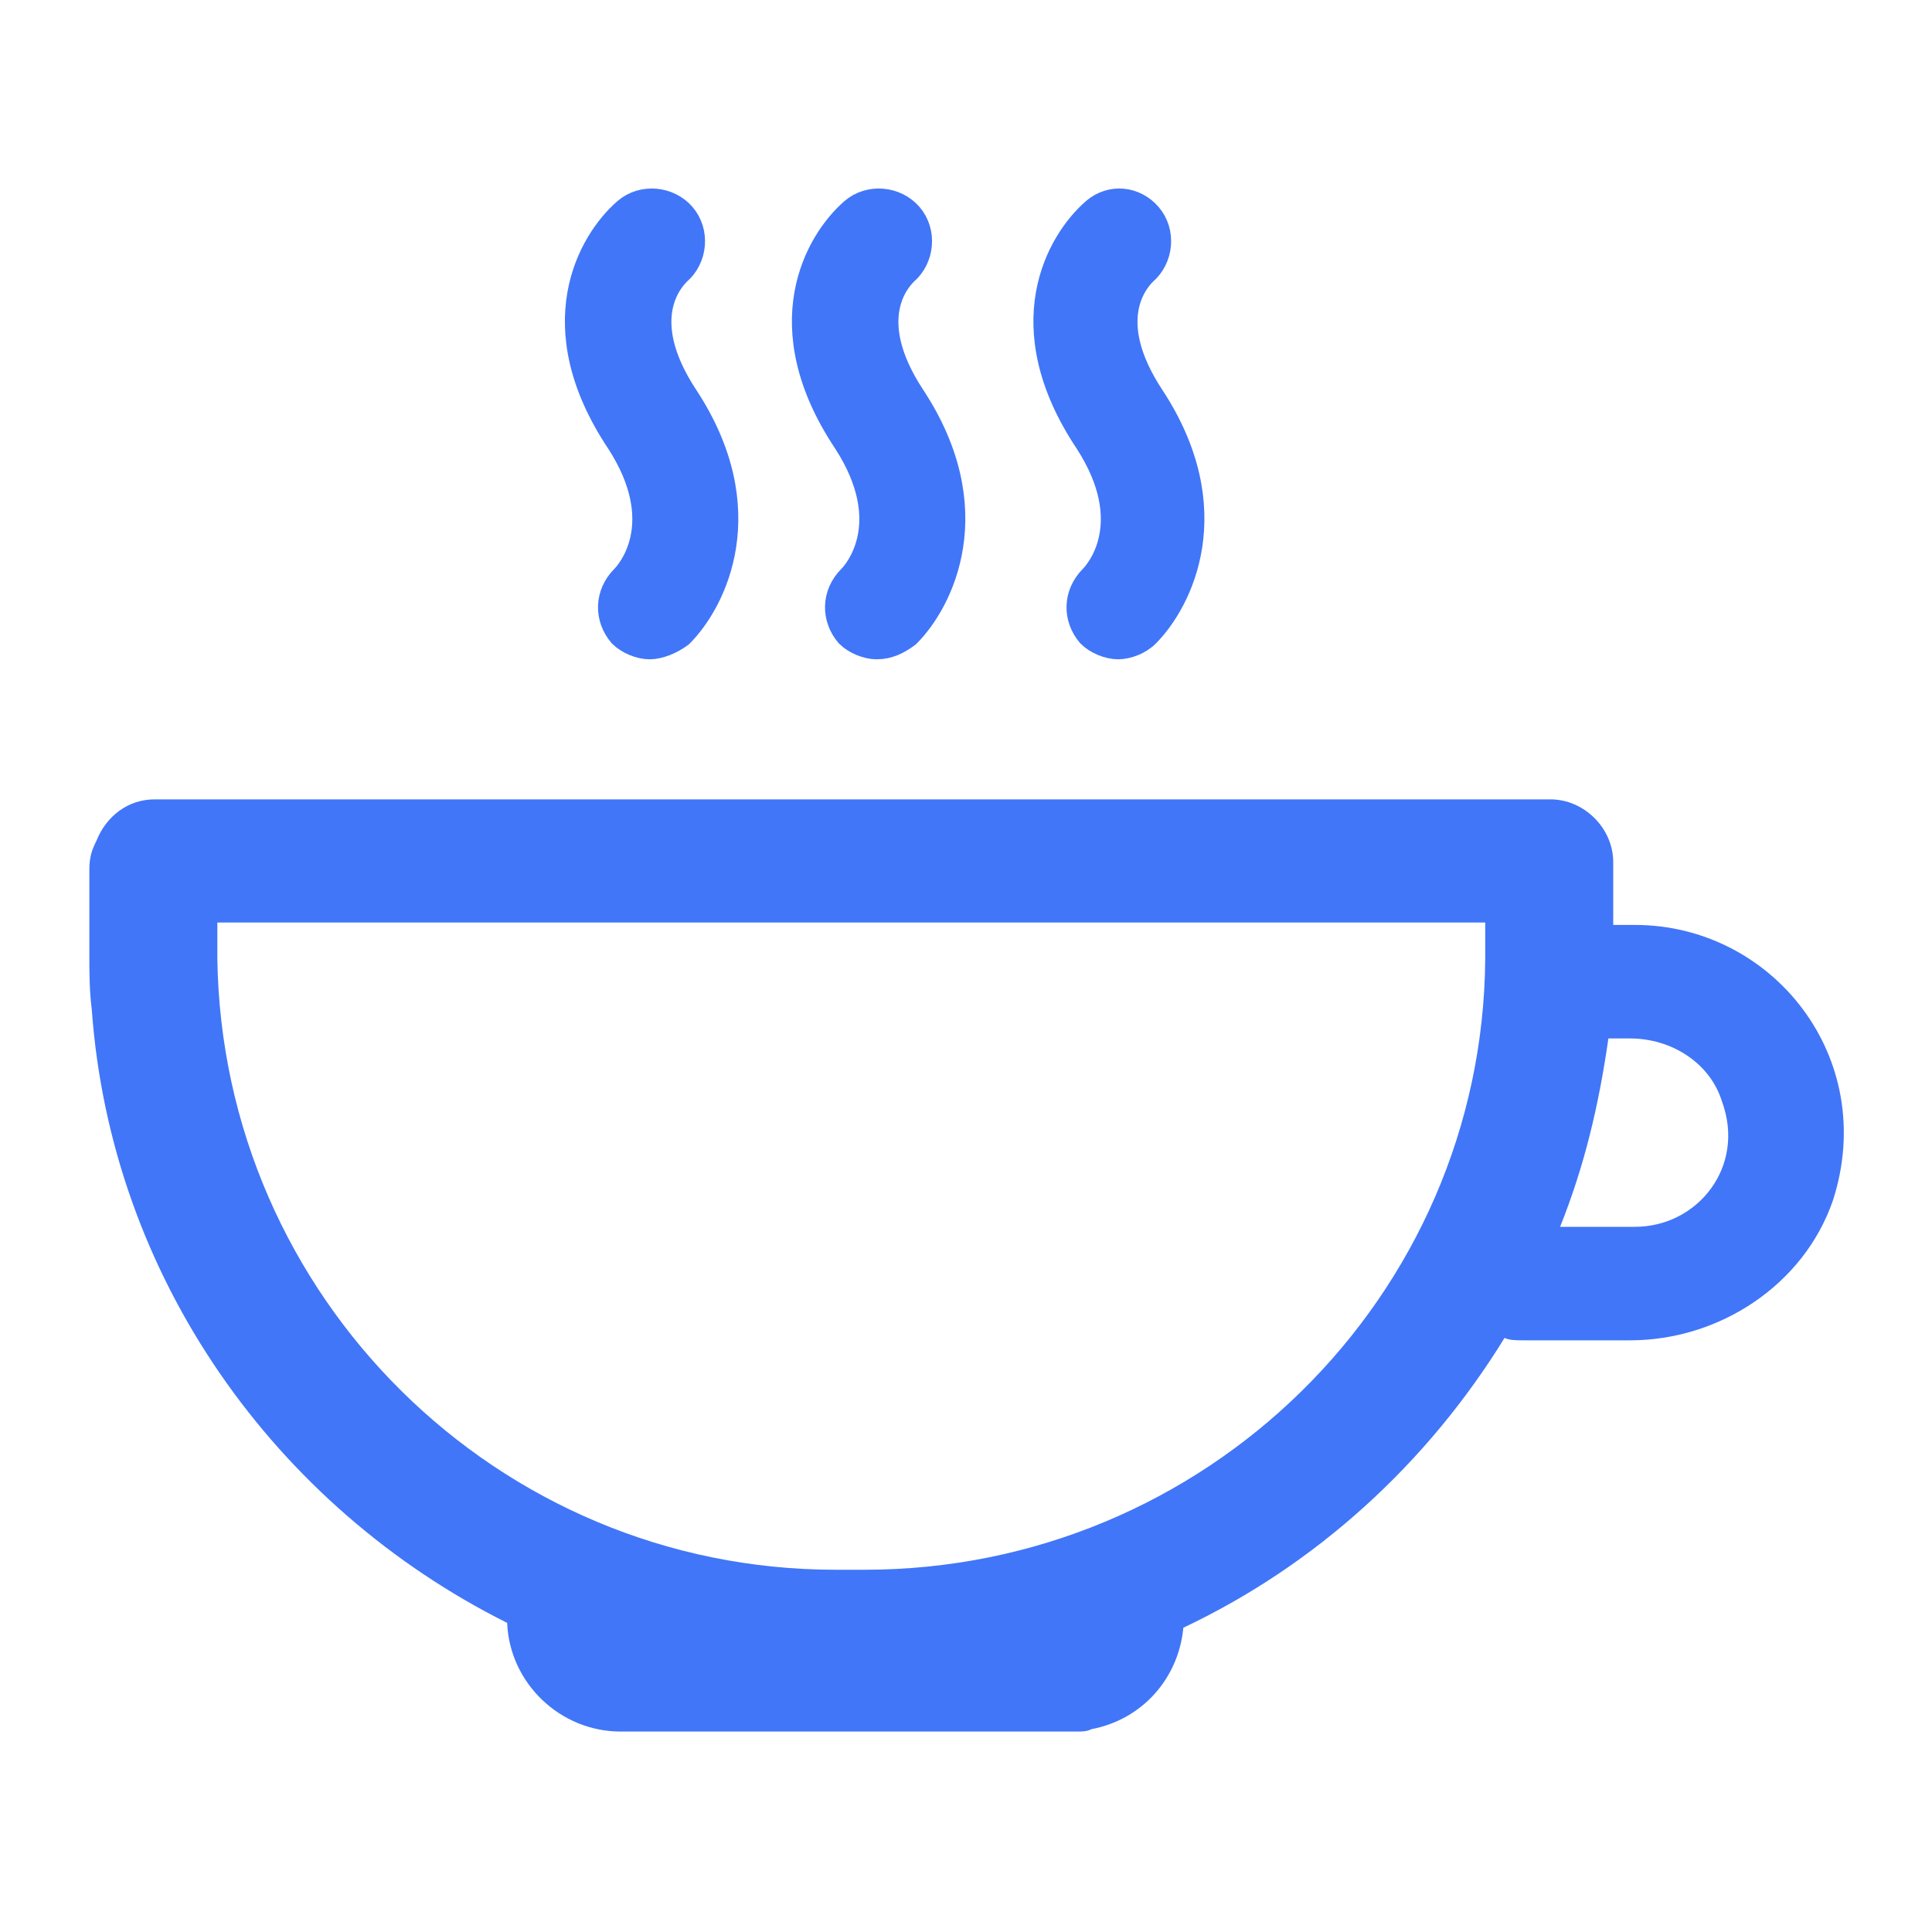
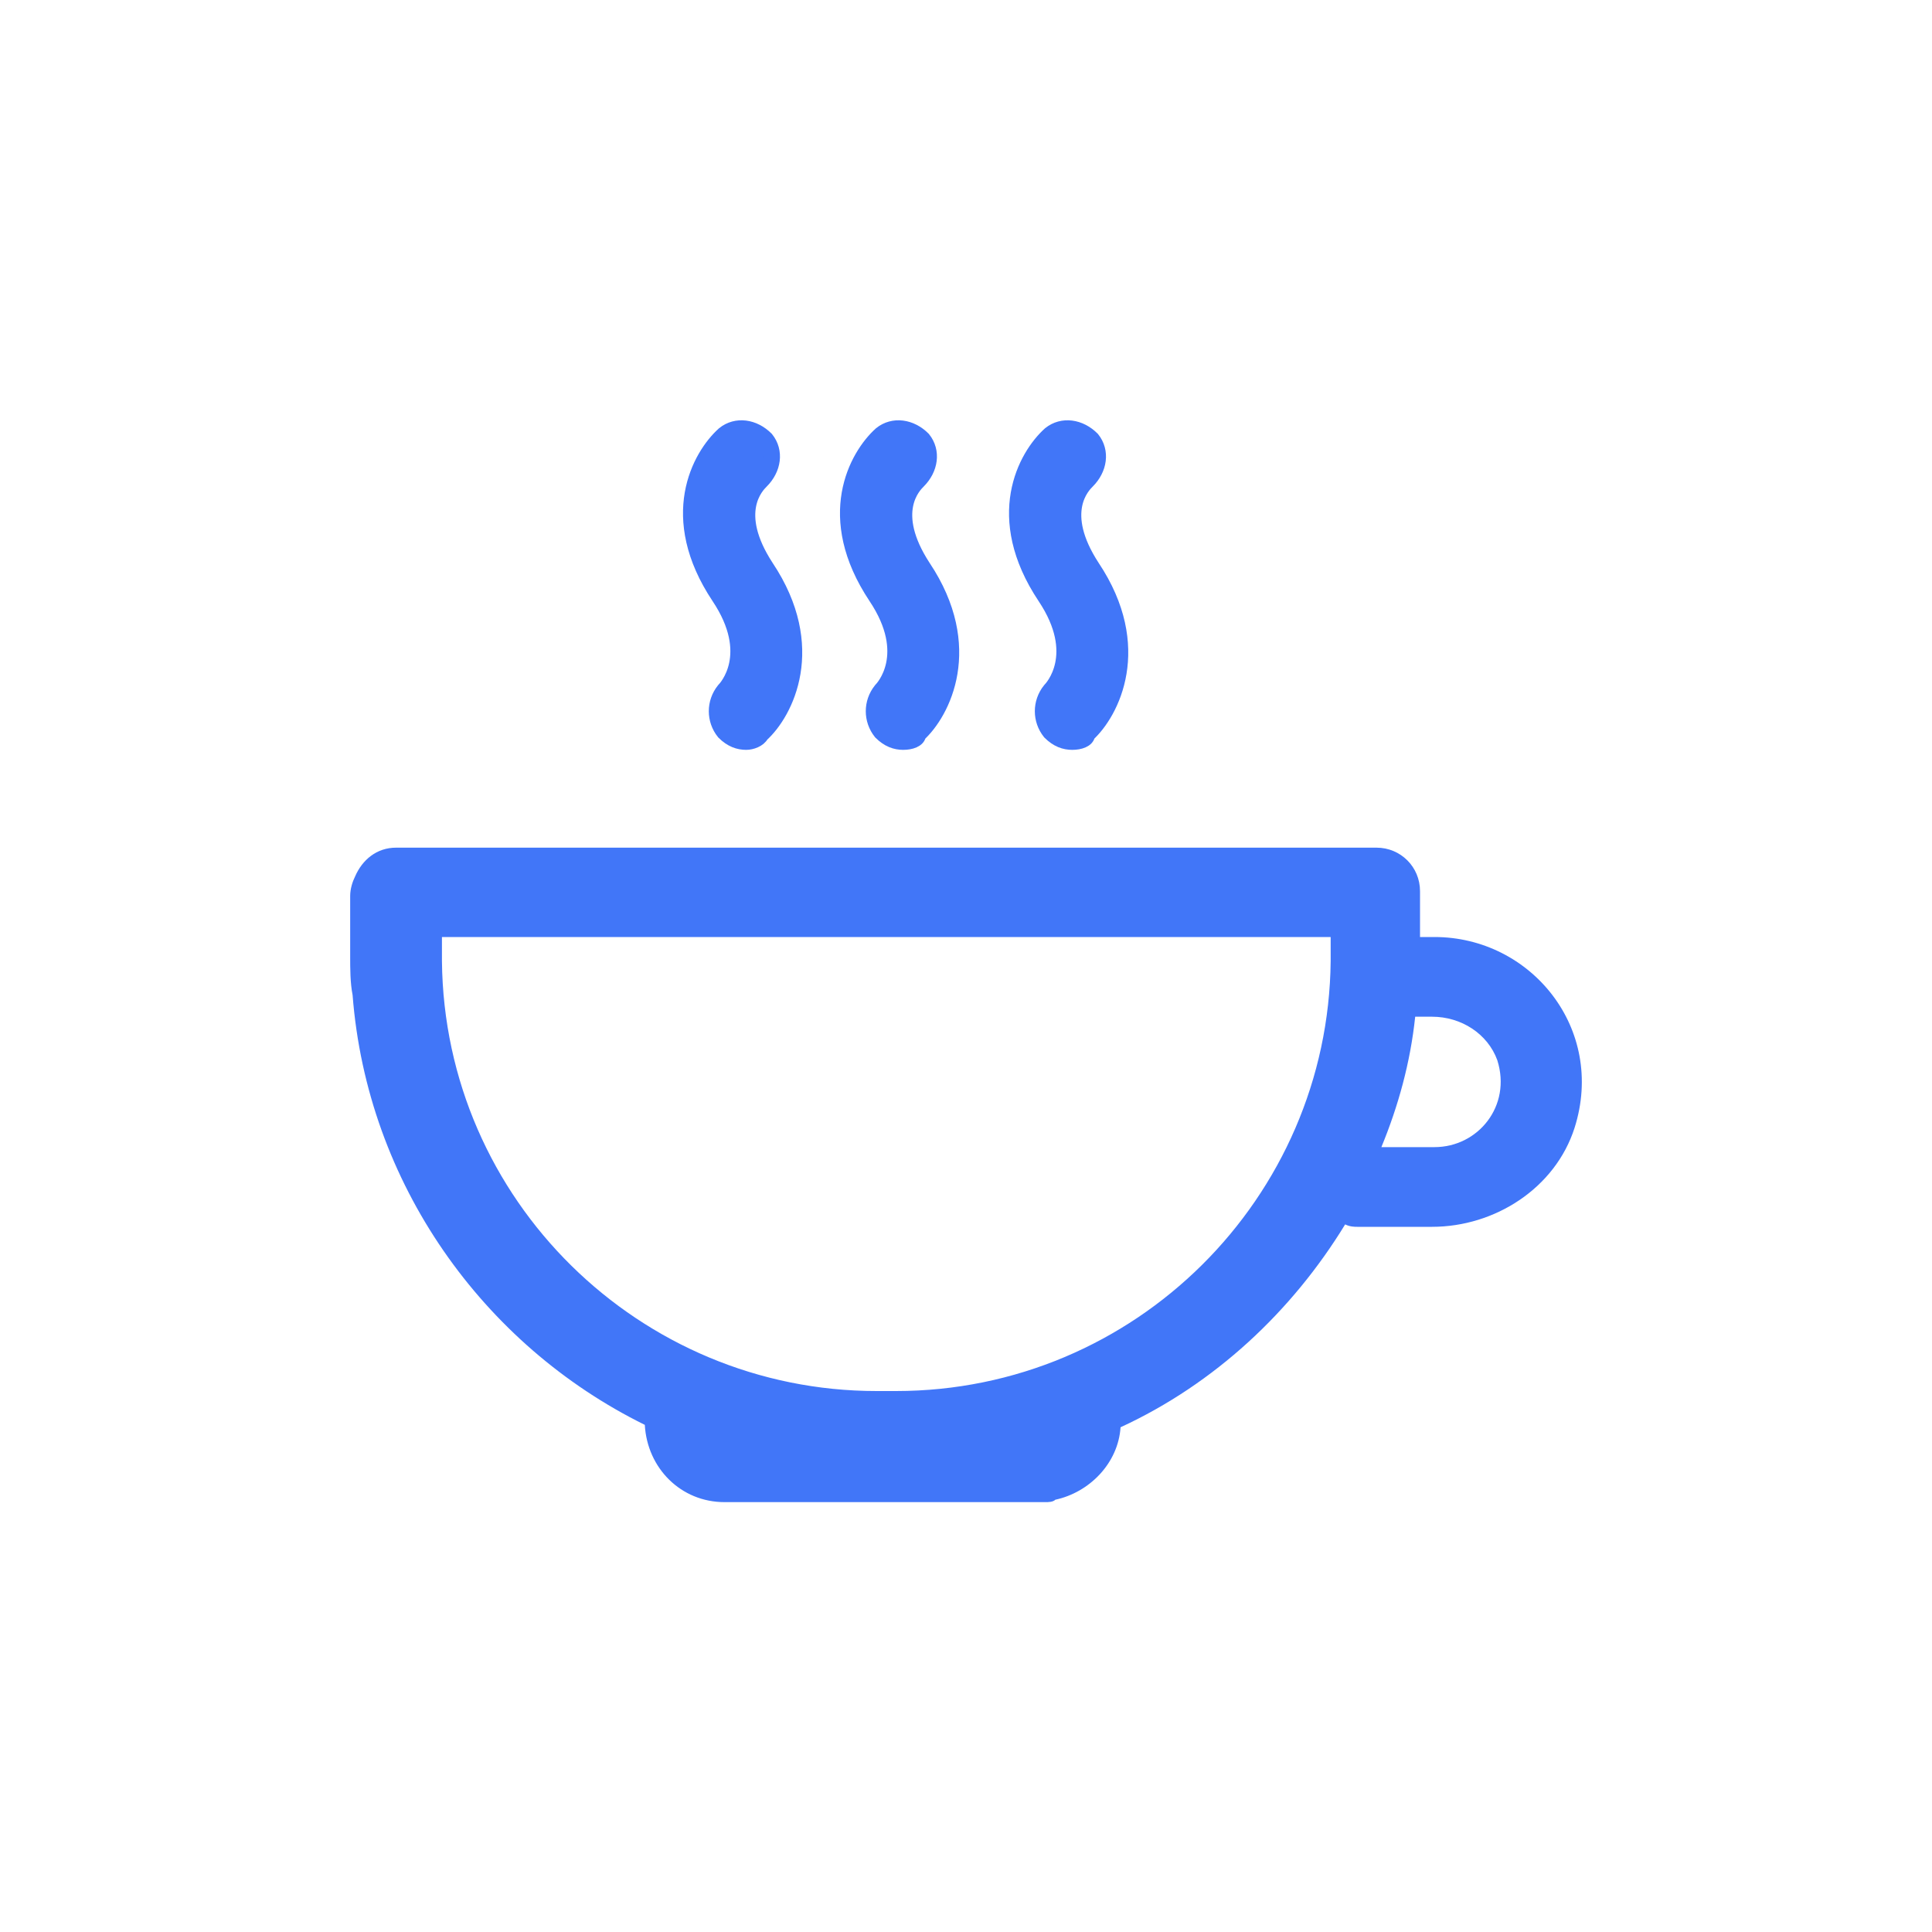
<svg xmlns="http://www.w3.org/2000/svg" version="1.1" id="Capa_1" x="0px" y="0px" viewBox="0 0 80 80" style="enable-background:new 0 0 80 80;" xml:space="preserve">
  <style type="text/css">
- 	.st0{fill:#4176F8;stroke:#4176F8;stroke-miterlimit:10;}
+ 	.st0{fill:#4176F8;stroke:#4176F8;stroke-width:0.7;stroke-miterlimit:10;}
	.st1{fill:#4176F8;}
	.st2{opacity:0.2;}
</style>
  <g id="XMLID_31_">
    <g id="XMLID_27_">
      <g id="XMLID_1881_">
        <g id="XMLID_1884_">
-           <path id="XMLID_1885_" class="st0" d="M36.3,26.8c-0.4,0-0.9-0.2-1.2-0.5c-0.6-0.7-0.6-1.7,0.1-2.4c0.2-0.2,2-2.2-0.2-5.6      c-3.2-4.8-1.2-8.3,0.3-9.6c0.7-0.6,1.8-0.5,2.4,0.2c0.6,0.7,0.5,1.8-0.2,2.4c-0.3,0.3-1.8,1.9,0.3,5.1c3.1,4.7,1.2,8.5-0.2,9.9      C37.2,26.6,36.8,26.8,36.3,26.8z" />
+           <path id="XMLID_1885_" class="st0" d="M37.4,30.7c-0.3,0-0.6-0.1-0.9-0.4c-0.4-0.5-0.4-1.2,0-1.7c0.1-0.1,1.4-1.5-0.2-3.9      c-2.2-3.3-0.8-5.8,0.2-6.7c0.5-0.4,1.2-0.3,1.7,0.2c0.4,0.5,0.3,1.2-0.2,1.7c-0.2,0.2-1.3,1.3,0.2,3.6c2.2,3.3,0.8,6-0.2,6.9      C38,30.6,37.7,30.7,37.4,30.7z" />
        </g>
        <g id="XMLID_1882_">
-           <path id="XMLID_1883_" class="st0" d="M46.3,26.8c-0.4,0-0.9-0.2-1.2-0.5c-0.6-0.7-0.6-1.7,0.1-2.4c0.2-0.2,2-2.2-0.2-5.6      c-3.2-4.8-1.2-8.3,0.3-9.6C46,8.1,47,8.2,47.6,8.9c0.6,0.7,0.5,1.8-0.2,2.4c-0.3,0.3-1.8,1.9,0.3,5.1c3.1,4.7,1.2,8.5-0.2,9.9      C47.2,26.6,46.7,26.8,46.3,26.8z" />
+           <path id="XMLID_1883_" class="st0" d="M44.4,30.7c-0.3,0-0.6-0.1-0.9-0.4c-0.4-0.5-0.4-1.2,0-1.7c0.1-0.1,1.4-1.5-0.2-3.9      c-2.2-3.3-0.8-5.8,0.2-6.7c0.5-0.4,1.2-0.3,1.7,0.2c0.4,0.5,0.3,1.2-0.2,1.7c-0.2,0.2-1.3,1.3,0.2,3.6c2.2,3.3,0.8,6-0.2,6.9      C45,30.6,44.7,30.7,44.4,30.7z" />
        </g>
      </g>
      <g id="XMLID_28_">
        <g id="XMLID_29_">
-           <path id="XMLID_30_" class="st0" d="M26.9,26.8c-0.4,0-0.9-0.2-1.2-0.5c-0.6-0.7-0.6-1.7,0.1-2.4c0.2-0.2,2-2.2-0.2-5.6      c-3.2-4.8-1.2-8.3,0.3-9.6c0.7-0.6,1.8-0.5,2.4,0.2c0.6,0.7,0.5,1.8-0.2,2.4c-0.3,0.3-1.8,1.9,0.3,5.1c3.1,4.7,1.2,8.5-0.2,9.9      C27.8,26.6,27.3,26.8,26.9,26.8z" />
+           <path id="XMLID_30_" class="st0" d="M30.9,30.7c-0.3,0-0.6-0.1-0.9-0.4c-0.4-0.5-0.4-1.2,0-1.7c0.1-0.1,1.4-1.5-0.2-3.9      c-2.2-3.3-0.8-5.8,0.2-6.7c0.5-0.4,1.2-0.3,1.7,0.2c0.4,0.5,0.3,1.2-0.2,1.7c-0.2,0.2-1.3,1.3,0.2,3.6c2.2,3.3,0.8,6-0.2,6.9      C31.4,30.6,31.1,30.7,30.9,30.7z" />
        </g>
      </g>
    </g>
-     <path id="XMLID_1874_" class="st1" d="M67.7,38.3h-0.9v-2.4c0,0,0-0.1,0-0.1c0,0,0-0.1,0-0.1c0-1.4-1.2-2.6-2.6-2.6H6.4   c-1.1,0-2,0.7-2.4,1.7c-0.2,0.4-0.3,0.7-0.3,1.2v3.5c0,0.8,0,1.5,0.1,2.3C4.6,52.9,11.4,62.4,21,67.2c0.1,2.5,2.2,4.5,4.7,4.5   c0,0,0.1,0,0.1,0c0,0,0,0,0,0h18.8c0.2,0,0.4,0,0.6-0.1c2.1-0.4,3.6-2.1,3.8-4.2c5.5-2.6,10.1-6.8,13.3-12c0.2,0.1,0.5,0.1,0.8,0.1   h4.4c3.7,0,7.2-2.3,8.4-5.8C77.8,43.8,73.4,38.3,67.7,38.3L67.7,38.3z M61.5,39.7C61.4,53.7,49.9,65,35.8,65h-1.2   C20.6,65,9.2,53.7,9,39.7v-1.5h52.5V39.7z M67.7,50.8h-3.1c1-2.5,1.6-5,2-7.8h0.9c1.7,0,3.3,1,3.8,2.6   C72.3,48.3,70.3,50.8,67.7,50.8L67.7,50.8z" />
+     <path id="XMLID_1874_" class="st1" d="M59.4,38.8h-0.6v-1.7c0,0,0-0.1,0-0.1c0,0,0-0.1,0-0.1c0-1-0.8-1.8-1.8-1.8H16.4   c-0.8,0-1.4,0.5-1.7,1.2c-0.1,0.2-0.2,0.5-0.2,0.8v2.5c0,0.5,0,1.1,0.1,1.6C15.2,49,20,55.7,26.7,59c0.1,1.8,1.5,3.2,3.3,3.2   c0,0,0,0,0.1,0c0,0,0,0,0,0h13.2c0.1,0,0.3,0,0.4-0.1c1.4-0.3,2.6-1.5,2.7-3c3.9-1.8,7.1-4.8,9.3-8.4c0.2,0.1,0.4,0.1,0.5,0.1h3.1   c2.6,0,5.1-1.6,5.9-4.1C66.5,42.6,63.4,38.8,59.4,38.8L59.4,38.8z M55.1,39.8c-0.1,9.8-8.1,17.8-18,17.8h-0.8   c-9.8,0-17.9-7.9-18-17.8v-1h36.8V39.8z M59.4,47.5h-2.2c0.7-1.7,1.2-3.5,1.4-5.4l0.7,0c1.2,0,2.3,0.7,2.7,1.8   C62.6,45.8,61.2,47.5,59.4,47.5L59.4,47.5z" />
  </g>
  <g id="XMLID_33_">
-     <path id="XMLID_1766_" class="st1" d="M-69.5,39.3h53.6c0.8,0,1.5,0.3,2.1,0.9s0.9,1.3,0.9,2.1s-0.3,1.5-0.9,2.1   c-0.6,0.6-1.3,0.9-2.1,0.9h-53.6c-0.8,0-1.5-0.3-2.1-0.9c-0.6-0.6-0.9-1.3-0.9-2.1s0.3-1.5,0.9-2.1S-70.3,39.3-69.5,39.3z" />
-     <path id="XMLID_1704_" class="st1" d="M-69.5,63.1h53.6c0.8,0,1.5,0.3,2.1,0.9c0.6,0.6,0.9,1.3,0.9,2.1s-0.3,1.5-0.9,2.1   c-0.6,0.6-1.3,0.9-2.1,0.9h-53.6c-0.8,0-1.5-0.3-2.1-0.9c-0.6-0.6-0.9-1.3-0.9-2.1s0.3-1.5,0.9-2.1C-71,63.4-70.3,63.1-69.5,63.1z" />
-     <path id="XMLID_1698_" class="st1" d="M-69.5,51.2h41.7c0.8,0,1.5,0.3,2.1,0.9c0.6,0.6,0.9,1.3,0.9,2.1c0,0.8-0.3,1.5-0.9,2.1   c-0.6,0.6-1.3,0.9-2.1,0.9h-41.7c-0.8,0-1.5-0.3-2.1-0.9c-0.6-0.6-0.9-1.3-0.9-2.1c0-0.8,0.3-1.5,0.9-2.1   C-71,51.5-70.3,51.2-69.5,51.2z" />
-     <circle id="XMLID_32_" class="st1" cx="-61.4" cy="22" r="11.1" />
+     <path id="XMLID_1766_" class="st1" d="M-51.1,39.5h37.5c0.6,0,1.1,0.2,1.5,0.6c0.4,0.4,0.6,0.9,0.6,1.5c0,0.6-0.2,1.1-0.6,1.5   c-0.4,0.4-0.9,0.6-1.5,0.6h-37.5c-0.6,0-1.1-0.2-1.5-0.6c-0.4-0.4-0.6-0.9-0.6-1.5c0-0.6,0.2-1.1,0.6-1.5   C-52.1,39.7-51.7,39.5-51.1,39.5z" />
+     <path id="XMLID_1704_" class="st1" d="M-51.1,56.2h37.5c0.6,0,1.1,0.2,1.5,0.6c0.4,0.4,0.6,0.9,0.6,1.5c0,0.6-0.2,1.1-0.6,1.5   c-0.4,0.4-0.9,0.6-1.5,0.6h-37.5c-0.6,0-1.1-0.2-1.5-0.6c-0.4-0.4-0.6-0.9-0.6-1.5c0-0.6,0.2-1.1,0.6-1.5   C-52.1,56.4-51.7,56.2-51.1,56.2z" />
+     <path id="XMLID_1698_" class="st1" d="M-51.1,47.8h29.2c0.6,0,1.1,0.2,1.5,0.6c0.4,0.4,0.6,0.9,0.6,1.5c0,0.6-0.2,1.1-0.6,1.5   c-0.4,0.4-0.9,0.6-1.5,0.6h-29.2c-0.6,0-1.1-0.2-1.5-0.6c-0.4-0.4-0.6-0.9-0.6-1.5c0-0.6,0.2-1.1,0.6-1.5   C-52.1,48-51.7,47.8-51.1,47.8z" />
+     <circle id="XMLID_32_" class="st1" cx="-45.4" cy="27.4" r="7.7" />
  </g>
  <g id="XMLID_34_">
-     <g id="XMLID_35_">
-       <g id="XMLID_40_" class="st2">
-         <g id="XMLID_1886_">
-           <path id="XMLID_1920_" class="st1" d="M-7.9-37.9l-2.8,30.3h-57.2l-2.8-30.3H-7.9 M-6.2-42.8h-66.1c-3.4,0-3.5,1.6-3.3,3.6      l3,32.8c0.2,2,0.7,3.6,4,3.6h58.7c3.4,0,3.8-1.6,4-3.6l3-32.8C-2.7-41.1-2.8-42.8-6.2-42.8L-6.2-42.8z" />
-         </g>
-         <g id="XMLID_41_">
-           <path id="XMLID_42_" class="st1" d="M-8.6-50.8C-9-52.4-11-53.7-13-53.7h-24.8c-2,0-4.8-1.2-6.3-2.6l-2.2-2.1      c-1.4-1.4-4.3-2.6-6.3-2.6h-11.9c-2,0-3.8,1.6-4.1,3.6l-1.1,9.5h61.7L-8.6-50.8z" />
-         </g>
+     <g id="XMLID_40_" class="st2">
+       <g id="XMLID_1886_">
+         <path id="XMLID_1920_" class="st1" d="M-15-15.1l-1.9,21.2h-40l-1.9-21.2H-15 M-13.8-18.5h-46.3c-2.3,0-2.5,1.1-2.3,2.5l2.1,23     c0.1,1.4,0.5,2.5,2.8,2.5h41.1c2.4,0,2.7-1.1,2.8-2.5l2.1-23C-11.3-17.4-11.5-18.5-13.8-18.5L-13.8-18.5z" />
      </g>
-       <g id="XMLID_1879_">
-         <path id="XMLID_1880_" class="st1" d="M-7.9-38l-2.8,30.3h-57.2L-70.6-38H-7.9 M-6.2-42.8h-66.1c-3.4,0-3.5,1.6-3.3,3.6l3,32.8     c0.2,2,0.7,3.6,4,3.6h58.7c3.4,0,3.8-1.6,4-3.6l3-32.8C-2.7-41.2-2.9-42.8-6.2-42.8L-6.2-42.8z" />
+       <g id="XMLID_41_">
+         <path id="XMLID_42_" class="st1" d="M-15.5-24.1c-0.3-1.1-1.7-2-3.1-2H-36c-1.4,0-3.4-0.8-4.4-1.8l-1.5-1.5c-1-1-3-1.8-4.4-1.8     h-8.3c-1.4,0-2.7,1.1-2.8,2.5l-0.7,6.6H-15L-15.5-24.1z" />
      </g>
-       <g id="XMLID_36_">
-         <path id="XMLID_37_" class="st1" d="M-8.6-50.9C-9-52.5-11-53.8-13-53.8h-24.8c-2,0-4.8-1.2-6.3-2.6l-2.2-2.1     c-1.4-1.4-4.3-2.6-6.3-2.6h-11.9c-2,0-3.9,1.6-4.1,3.6l-1.1,9.5h61.7L-8.6-50.9z" />
-       </g>
+     </g>
+     <g id="XMLID_1879_">
+       <path id="XMLID_1880_" class="st1" d="M-15-15.1l-1.9,21.2h-40l-1.9-21.2H-15 M-13.8-18.5h-46.3c-2.3,0-2.5,1.1-2.3,2.5l2.1,23    c0.1,1.4,0.5,2.5,2.8,2.5h41.1c2.4,0,2.7-1.1,2.8-2.5l2.1-23C-11.3-17.4-11.5-18.5-13.8-18.5L-13.8-18.5z" />
+     </g>
+     <g id="XMLID_36_">
+       <path id="XMLID_37_" class="st1" d="M-15.5-24.2c-0.3-1.1-1.7-2-3.1-2H-36c-1.4,0-3.4-0.8-4.4-1.8l-1.5-1.5c-1-1-3-1.8-4.4-1.8    h-8.3c-1.4,0-2.7,1.1-2.9,2.6l-0.7,6.6H-15L-15.5-24.2z" />
    </g>
  </g>
</svg>
